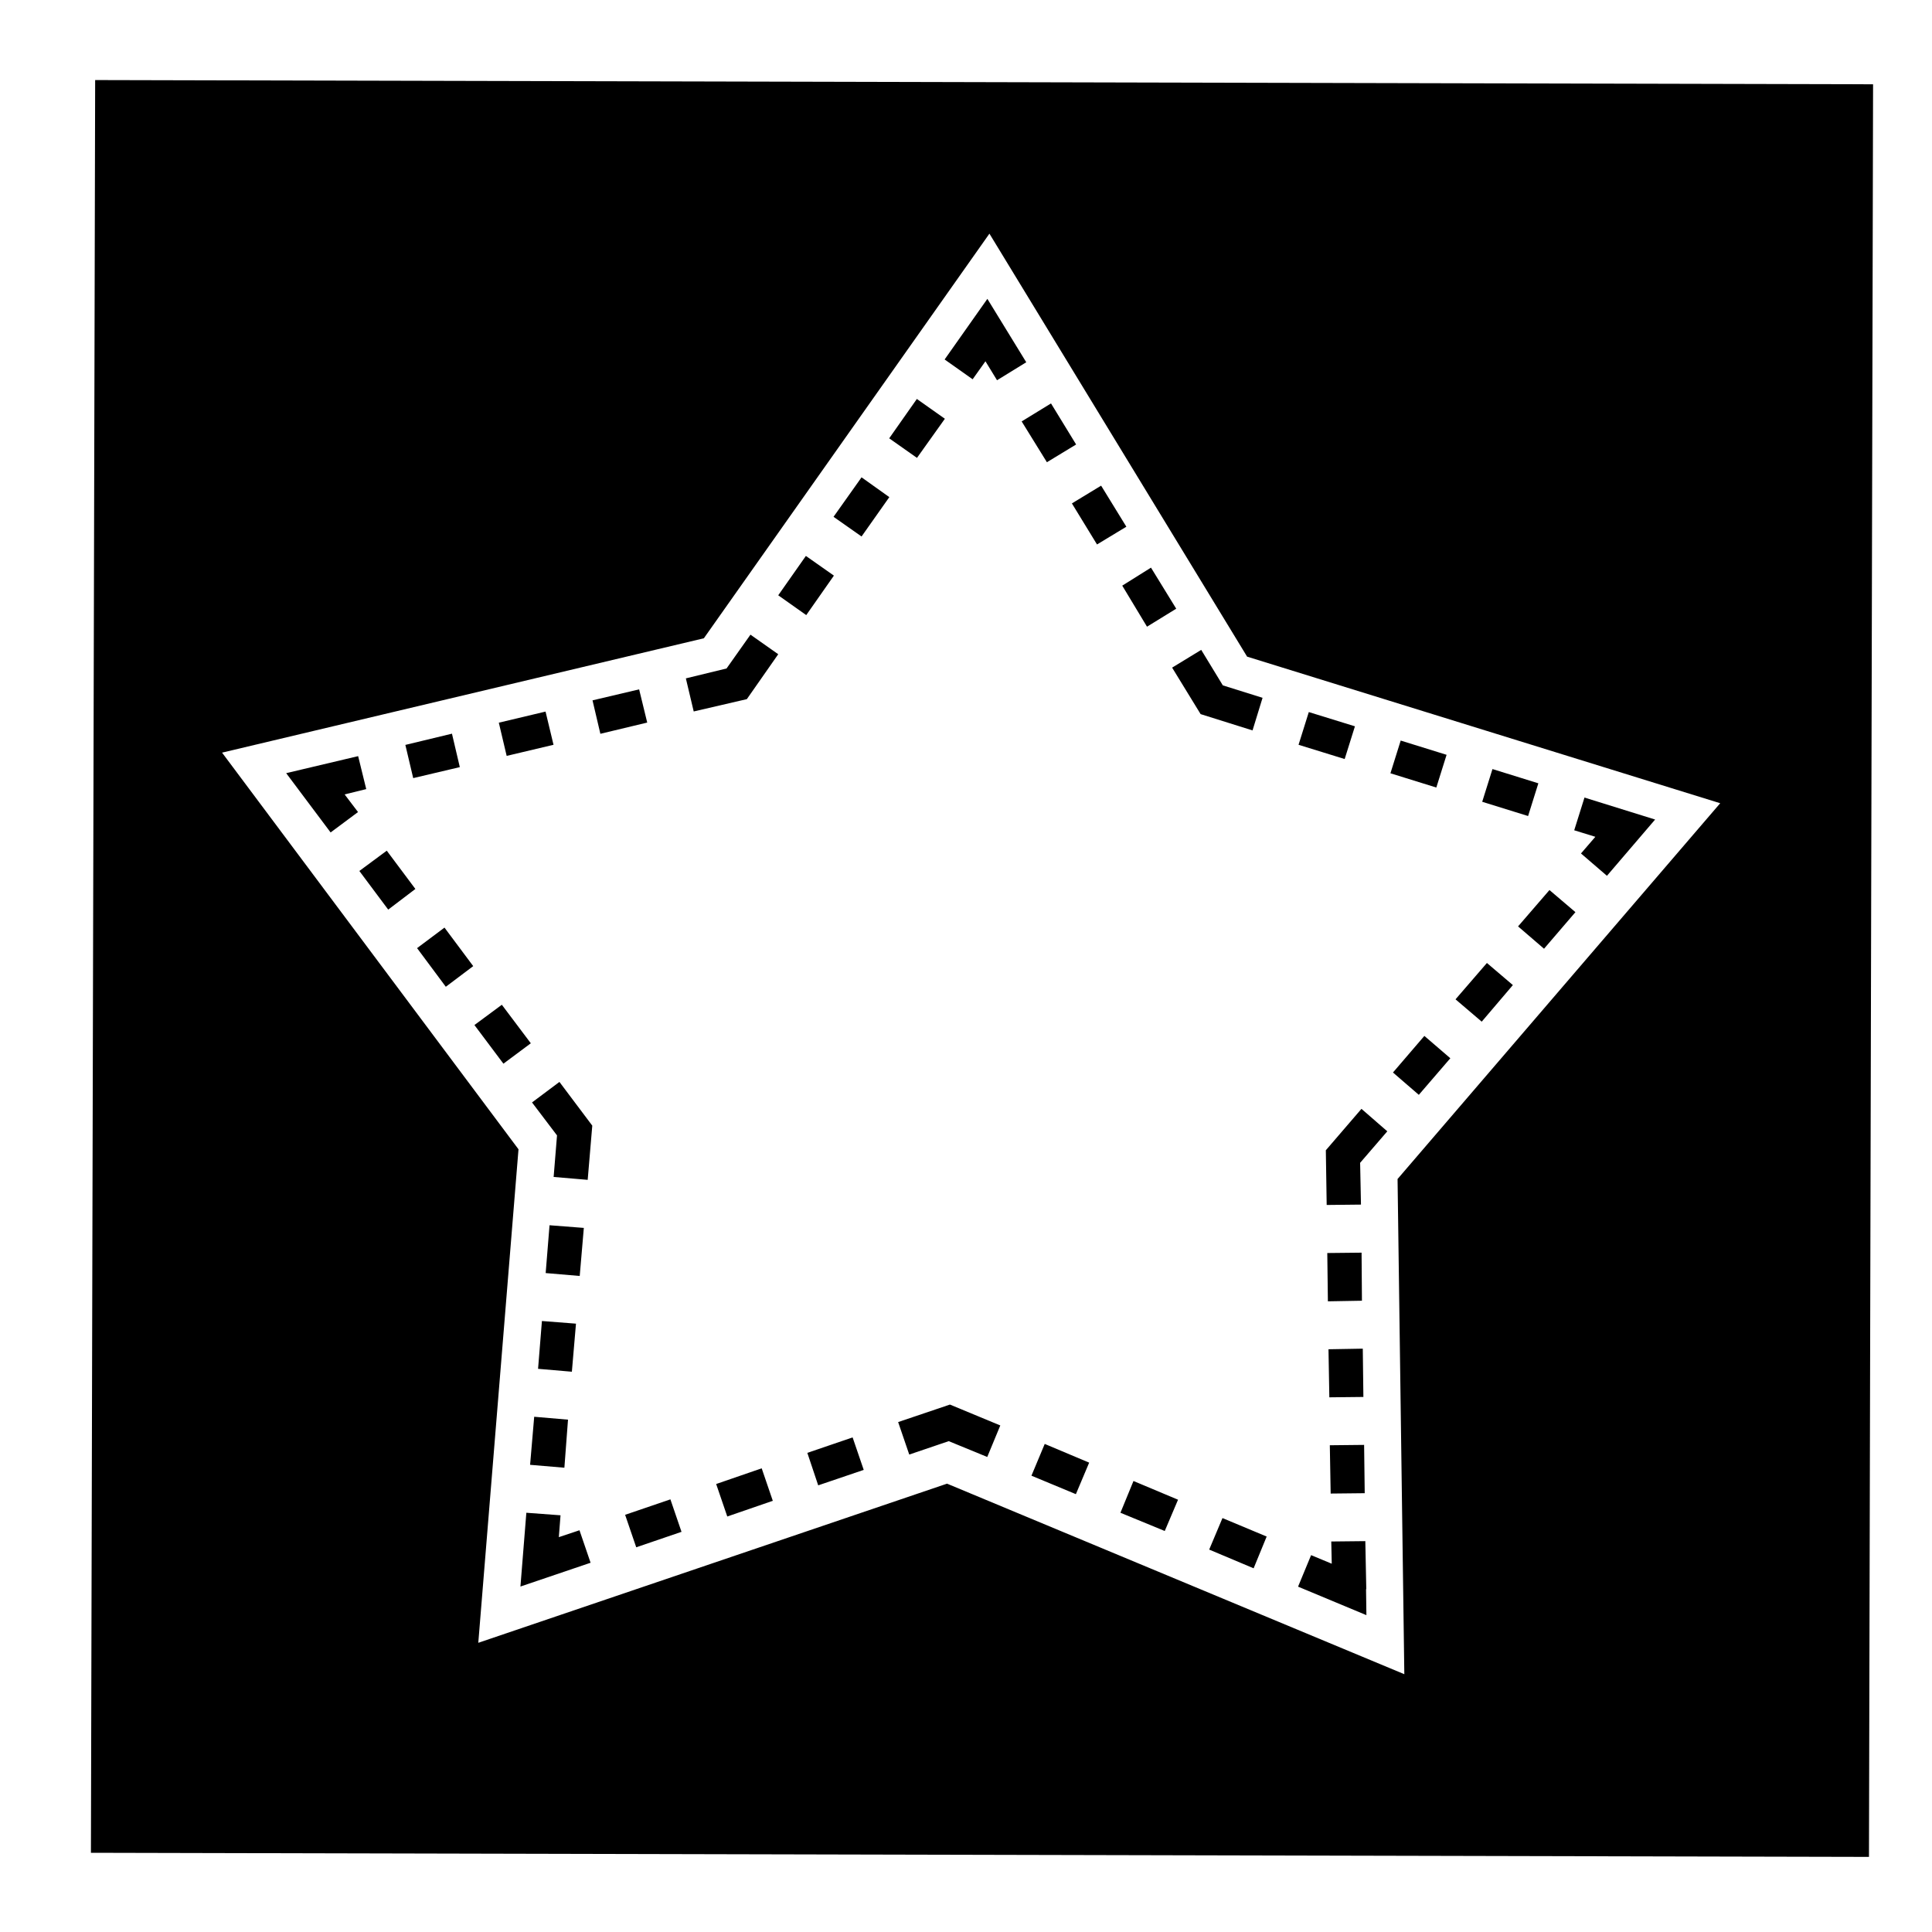
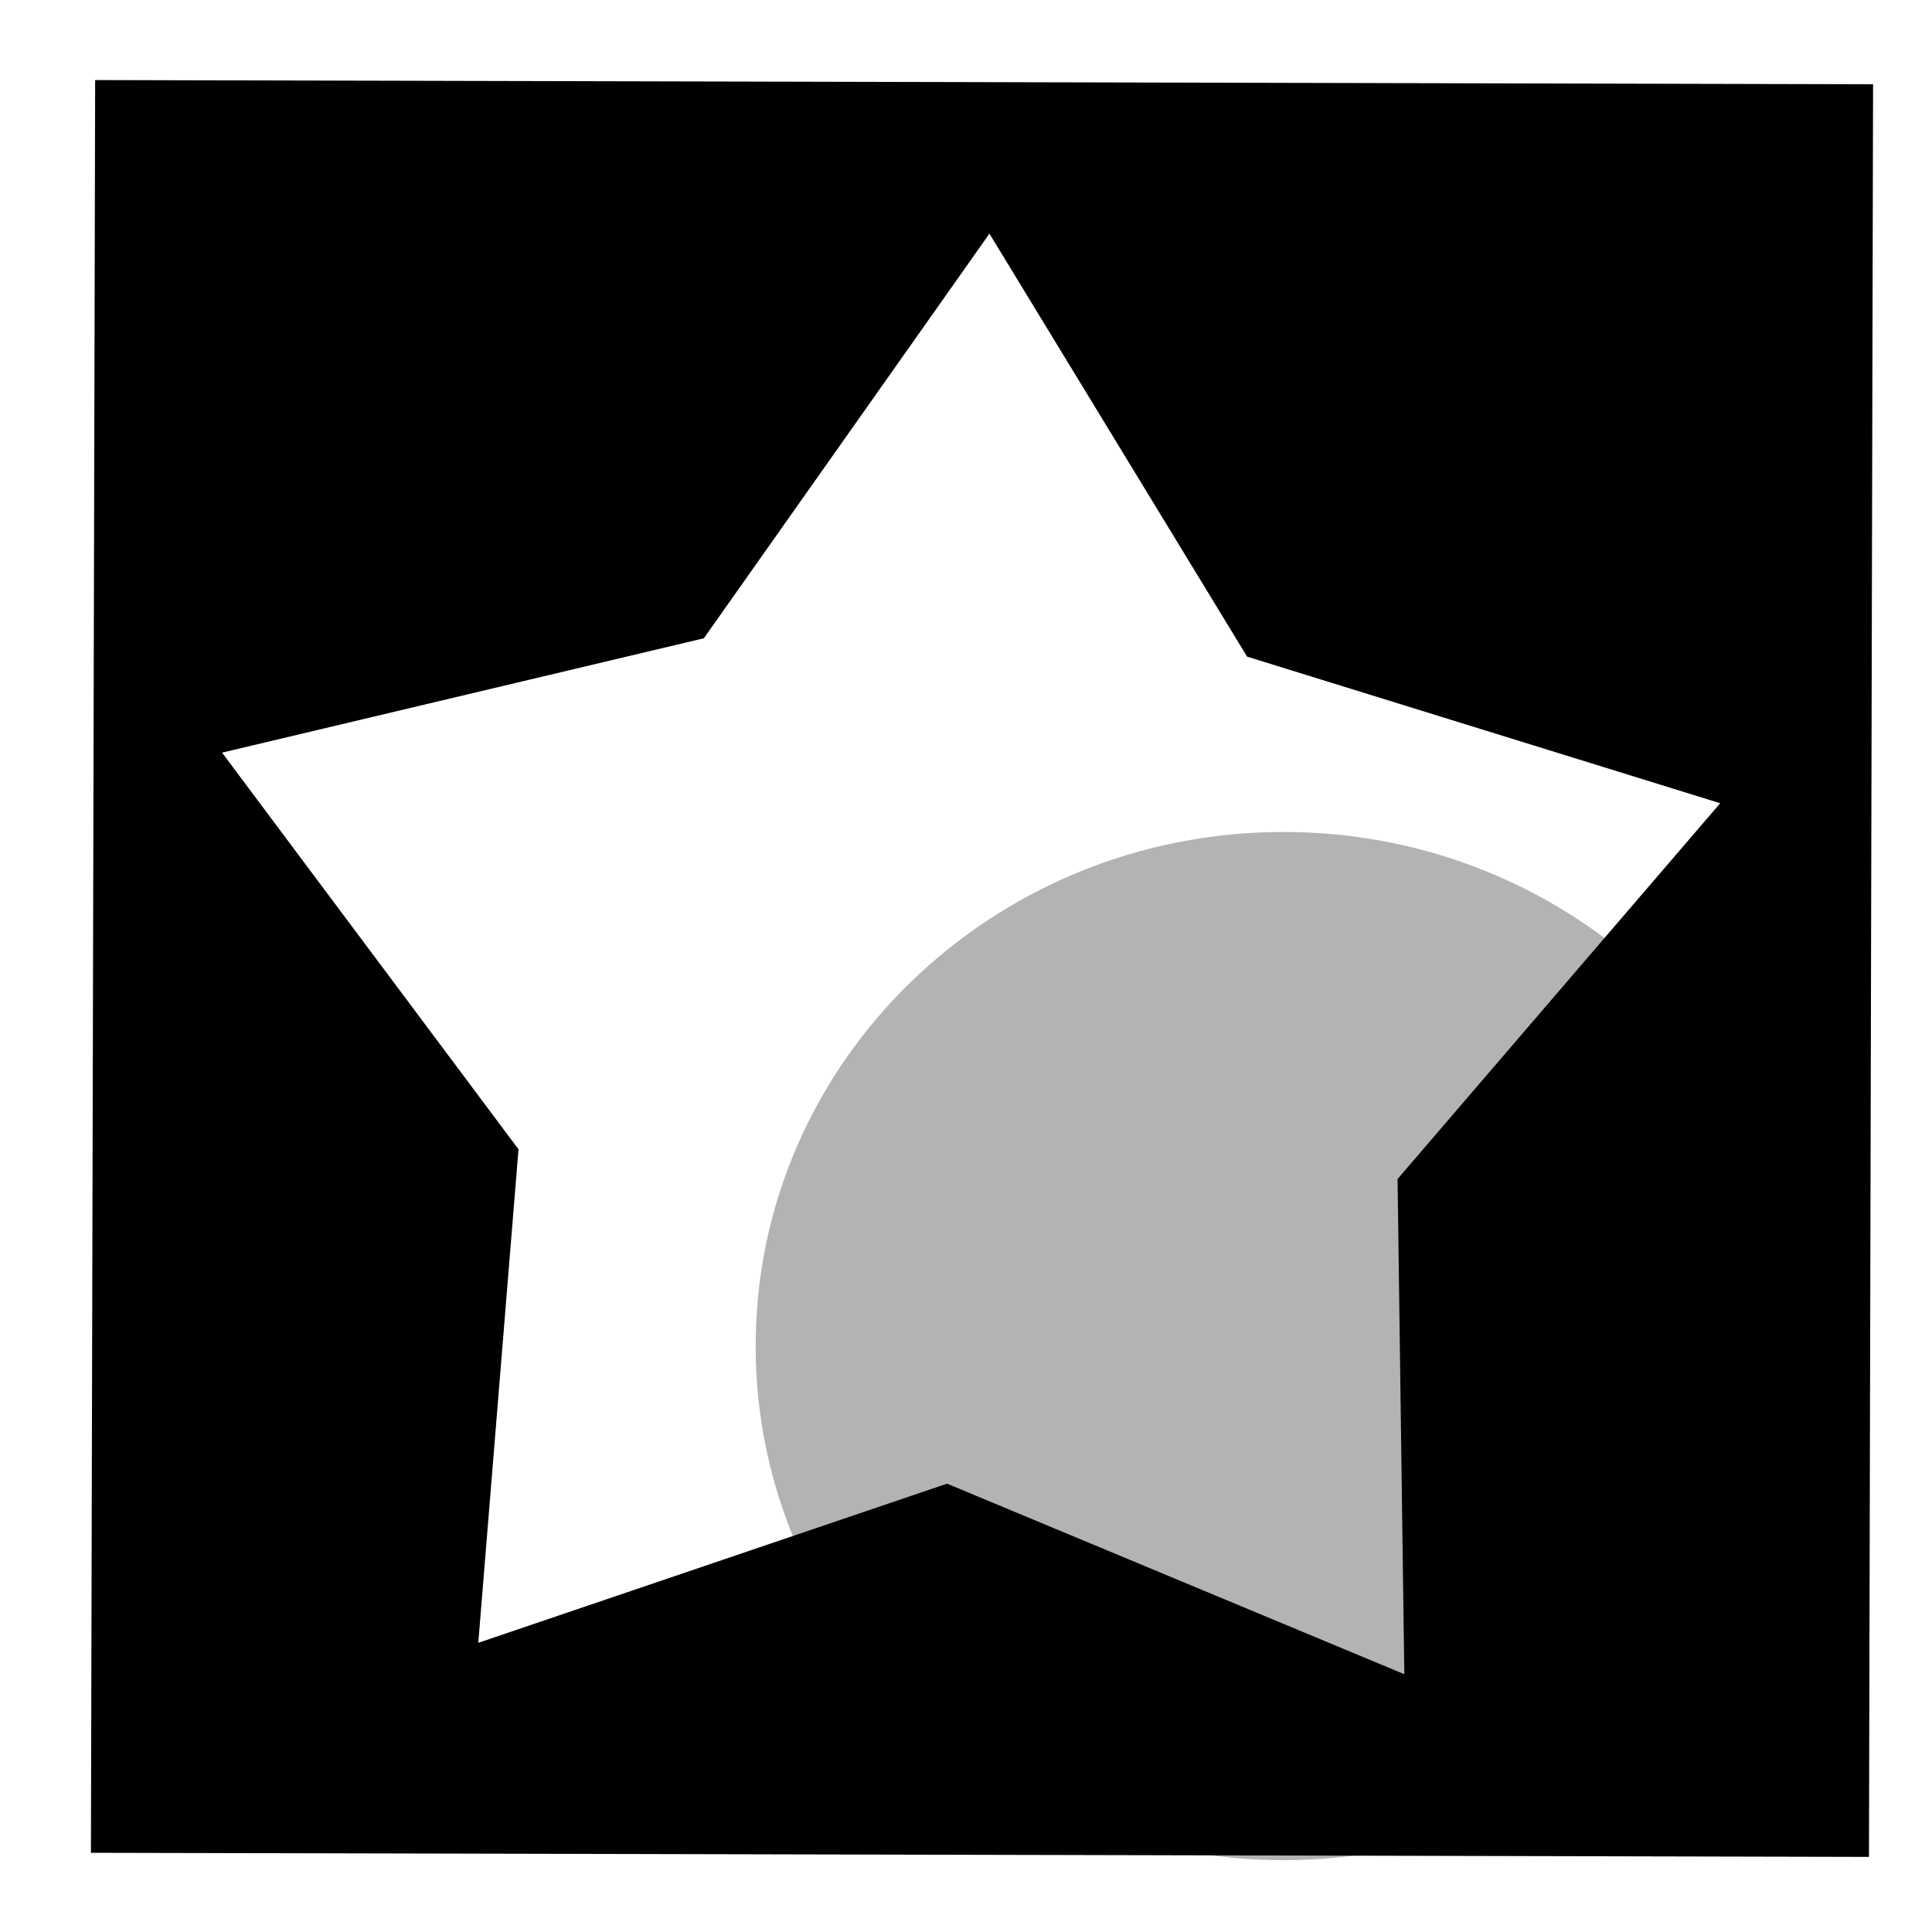
- <svg xmlns="http://www.w3.org/2000/svg" version="1.1" id="svg1" width="16" height="16" viewBox="0 0 16 16">
+ <svg xmlns="http://www.w3.org/2000/svg" viewBox="0 0 16 16" height="16" width="16" id="svg1" version="1.1">
+   <style id="style6676" />
+   <defs id="defs6583" />
  <g id="layercompo">
-     <path id="rect22048" d="M 0,0 H 16 V 16 H 0 Z" style="opacity:0;fill:none" />
-     <path d="M 8.177,2.475 7.823,2.977 8.055,3.141 8.161,2.992 8.257,3.149 8.499,3 Z m -0.584,0.829 -0.229,0.326 0.23,0.162 0.231,-0.324 z M 8.704,3.341 8.461,3.49 8.67,3.828 8.912,3.681 Z M 7.135,3.953 6.903,4.28 7.135,4.443 7.365,4.117 Z M 9.119,4.022 8.877,4.169 9.085,4.509 9.328,4.362 Z M 6.674,4.604 6.445,4.93 6.677,5.094 6.906,4.767 Z M 9.532,4.701 9.294,4.85 9.499,5.19 9.741,5.041 Z M 6.215,5.256 6.017,5.536 5.68,5.618 5.745,5.892 6.185,5.79 6.445,5.418 Z M 9.948,5.382 9.707,5.529 9.943,5.914 10.373,6.049 10.456,5.779 10.127,5.676 Z m -4.655,0.327 -0.386,0.091 0.065,0.277 0.388,-0.093 z m 5.546,0.188 -0.085,0.271 0.382,0.118 0.085,-0.271 z M 4.518,5.893 4.131,5.985 4.196,6.26 4.584,6.168 Z m -0.775,0.183 -0.386,0.093 0.065,0.275 0.386,-0.091 z m 7.857,0.057 -0.085,0.271 0.38,0.118 0.085,-0.271 z M 2.966,6.262 2.37,6.403 2.738,6.894 2.965,6.725 2.854,6.579 3.033,6.535 Z m 9.394,0.107 -0.085,0.271 0.38,0.118 0.085,-0.271 z m 0.762,0.236 -0.085,0.271 0.175,0.054 -0.119,0.138 0.215,0.185 0.399,-0.466 z M 3.203,7.045 2.976,7.213 3.215,7.533 3.44,7.362 Z M 12.832,7.371 12.572,7.672 12.787,7.857 13.047,7.554 Z M 3.681,7.682 3.454,7.852 3.692,8.172 3.919,8.001 Z M 12.314,7.975 12.054,8.276 12.271,8.461 12.529,8.158 Z M 4.156,8.321 3.929,8.489 4.169,8.809 4.396,8.64 Z M 11.796,8.579 11.536,8.882 11.75,9.067 12.011,8.764 Z M 4.633,8.96 4.406,9.13 4.613,9.403 4.585,9.747 l 0.282,0.024 0.038,-0.449 z m 6.642,0.223 -0.295,0.343 0.007,0.453 0.284,-0.003 -0.007,-0.346 0.225,-0.261 z m -6.724,0.964 -0.032,0.396 0.282,0.024 0.034,-0.398 z m 6.725,0.227 -0.284,0.003 0.005,0.4 0.282,-0.005 z m -6.788,0.566 -0.032,0.396 0.28,0.024 0.034,-0.398 z m 6.798,0.229 -0.284,0.005 0.007,0.398 0.282,-0.003 z m -3.419,0.463 -0.429,0.145 0.092,0.269 0.327,-0.111 0.319,0.131 0.108,-0.261 z m -3.443,0.101 -0.034,0.398 0.284,0.024 0.03,-0.398 z m 2.637,0.171 -0.375,0.128 0.09,0.269 0.377,-0.128 z m 1.591,0.054 -0.11,0.263 0.368,0.153 0.11,-0.261 z m 2.645,0.008 -0.284,0.003 0.007,0.4 0.282,-0.003 z m -4.989,0.194 -0.377,0.13 0.092,0.269 0.377,-0.13 z m 3.079,0.105 -0.108,0.263 0.367,0.151 0.11,-0.259 z m -3.835,0.152 -0.375,0.128 0.092,0.269 0.375,-0.128 z m -1.193,0.111 -0.049,0.611 0.581,-0.197 -0.092,-0.269 -0.171,0.057 0.014,-0.181 z m 5.765,0.044 -0.11,0.261 0.368,0.155 0.108,-0.263 z m 1.183,0.191 -0.282,0.003 0.004,0.184 -0.171,-0.071 -0.108,0.261 0.566,0.236 -0.003,-0.215 0.002,8e-6 z M 0.788,0.663 0.753,15.344 15.478,15.378 15.512,0.698 Z M 8.194,1.935 10.328,5.438 14.246,6.652 11.574,9.764 11.63,13.865 7.843,12.287 3.961,13.605 4.294,9.518 1.839,6.233 5.829,5.286 Z" style="opacity:1" />
+     <path style="opacity:0;fill:none" d="M 0,0 H 16 V 16 H 0 Z" id="rect22048" />
+     <path d="M 0.788,0.663 0.753,15.344 15.478,15.378 15.512,0.698 Z M 8.194,1.935 10.328,5.438 14.246,6.652 11.574,9.764 11.63,13.865 7.843,12.287 3.961,13.605 4.294,9.518 1.839,6.233 5.829,5.286 Z" style="opacity:1" id="path6665" />
+     <path d="M 15,11.147 A 4.371,4.258 0 0 0 10.629,6.89 4.371,4.258 0 0 0 6.258,11.147 4.371,4.258 0 0 0 10.629,15.405 4.371,4.258 0 0 0 15,11.147 Z" style="opacity:0.3;stroke-width:1.103" id="path6673" />
  </g>
</svg>
